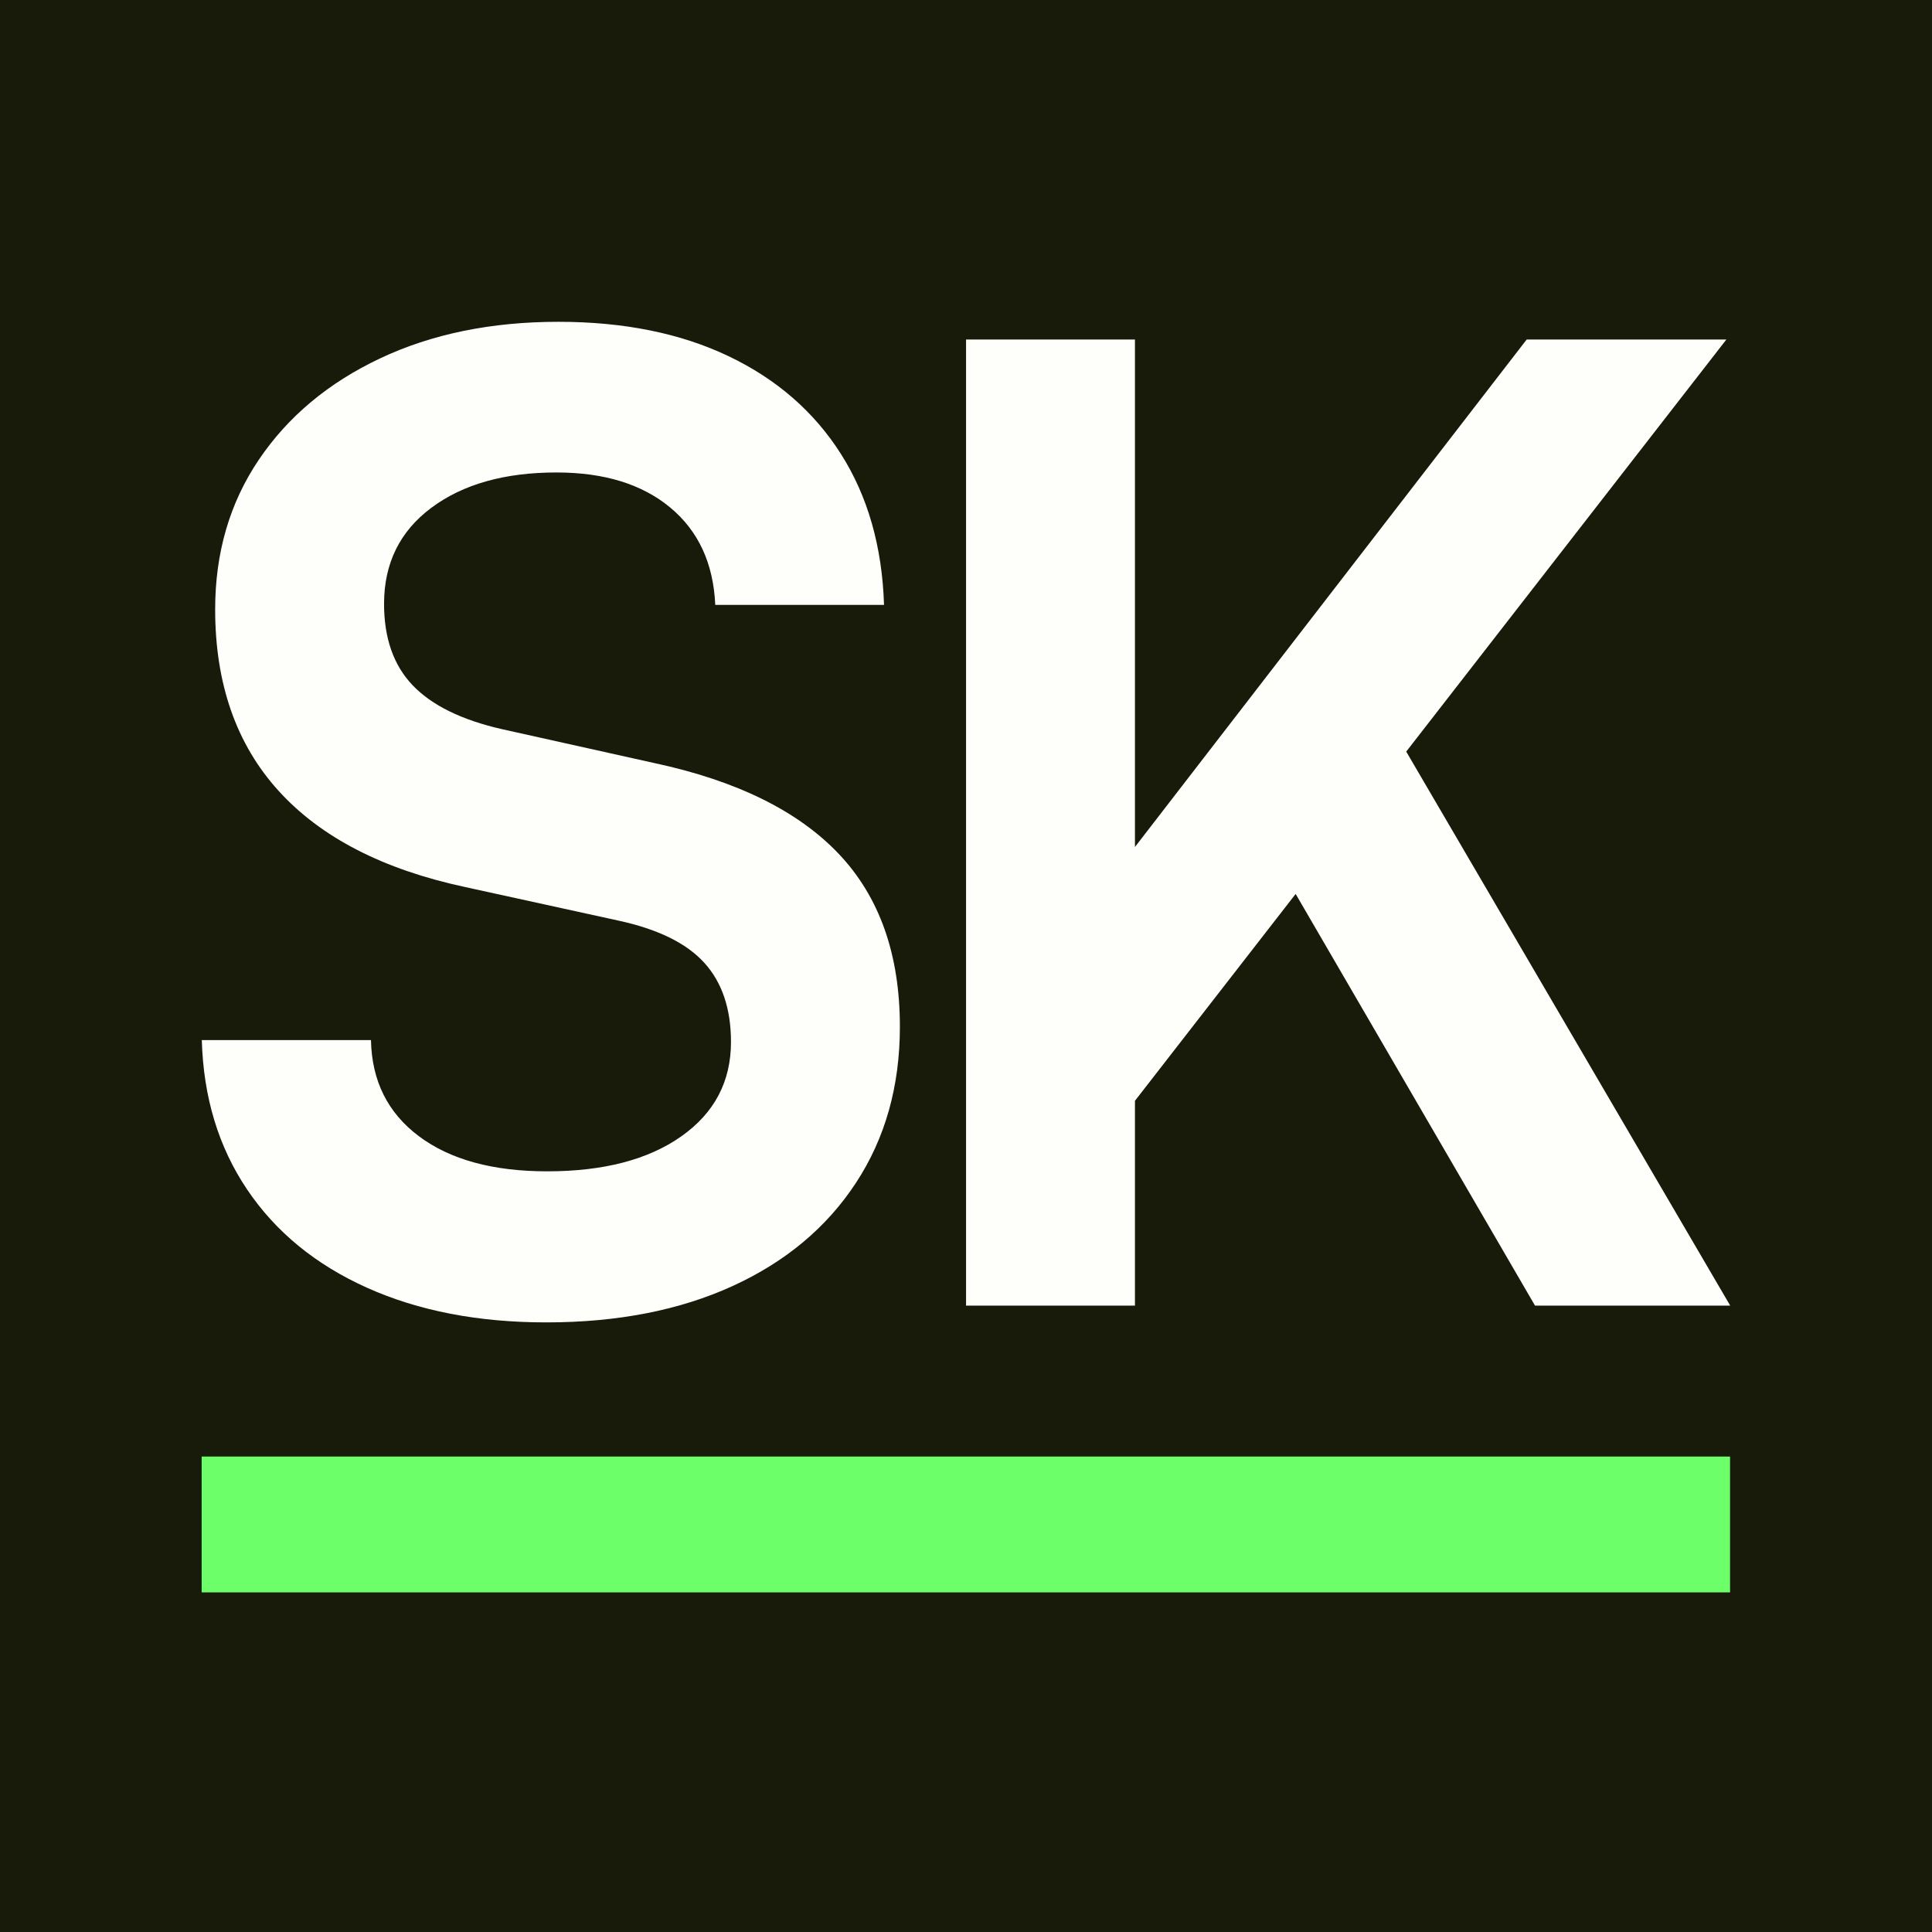
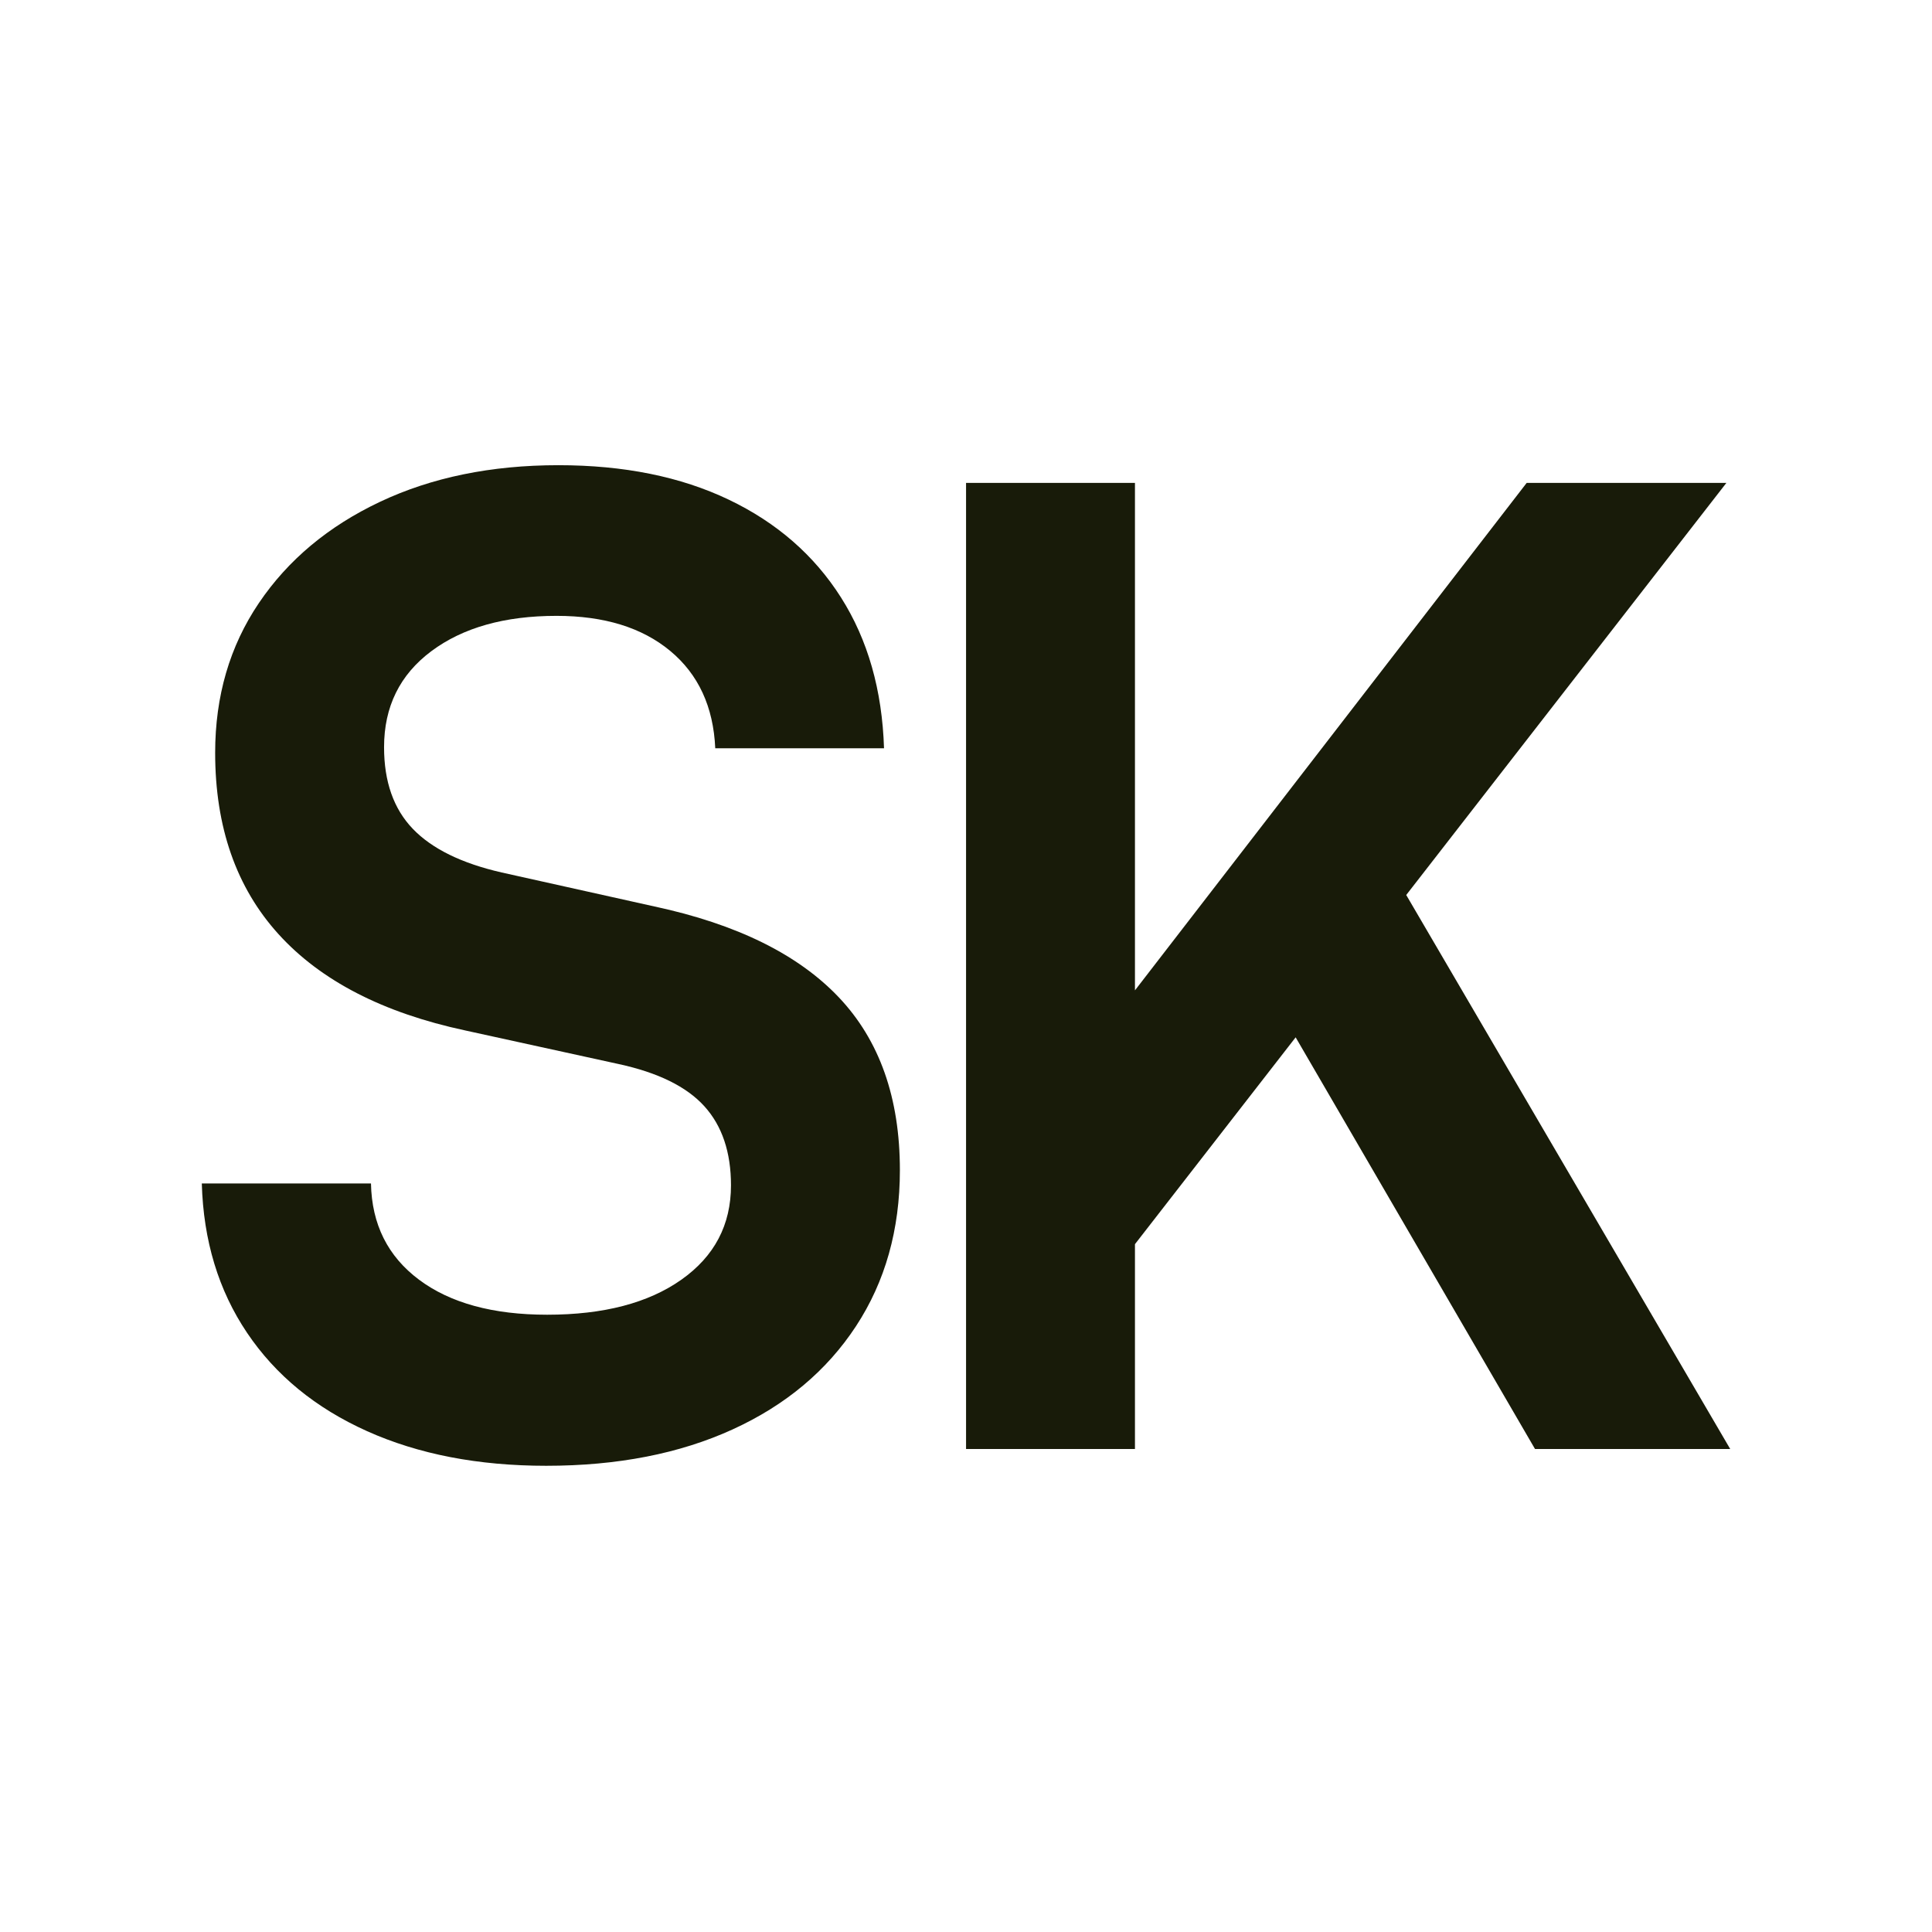
<svg xmlns="http://www.w3.org/2000/svg" viewBox="0 0 64 64">
-   <rect width="64" height="64" fill="#181b09" />
-   <g fill="#fefffa">
-     <path transform="translate(5.42 43.25) scale(0.04378 -0.04378)" d="M39 526.8Q39 591.1 72.05 640.05Q105.1 689 163.75 716.7Q222.4 744.4 298.7 744.4Q373.001 744.4 427.551 718.35Q482.101 692.3 512.551 644.3Q543.001 596.3 545.101 530.2H417.4Q415.3 577.299 383.35 603.849Q351.4 630.399 297.3 630.399Q238.401 630.399 202.601 603.699Q166.801 577 166.801 531Q166.801 491.9 188.551 469.25Q210.301 446.601 255.901 436.201L371.401 410.501Q464.701 390.501 510.901 341.751Q557.101 293.001 557.101 211Q557.101 143.6 523.901 92.95Q490.701 42.3 430.501 14.8Q370.3 -12.7 289.5 -12.7Q212.3 -12.7 153.95 13.5Q95.6 39.7 63.15 87.9Q30.7 136.1 28.9 200.901H156.901Q157.801 154.601 193.251 128.101Q228.701 101.601 290.2 101.601Q354.2 101.601 391.75 128.101Q429.299 154.601 429.299 199.5Q429.299 237.1 409.15 259.35Q389 281.6 344.2 291.299L228.2 316.699Q134.9 336.699 86.95 389.55Q39 442.4 39 526.8Z" />
-     <path transform="translate(28.46 43.25) scale(0.04378 -0.04378)" d="M656.202 731 178.801 116.499V308.301L505.1 731ZM208.701 731V0H80.9V731ZM325.401 319.899 407.402 430.4 659.102 0H511.4Z" />
-   </g>
-   <rect x="6.68" y="48.25" width="50.63" height="4.5" fill="#6dff6a" />
+   <style>
+     path { fill: #181b09; }
+     @media (prefers-color-scheme: dark) { path { fill: #fefffa; } }
+   </style>
+   <path transform="translate(5.42 48) scale(0.04378 -0.04378)" d="M39 526.8Q39 591.1 72.05 640.05Q105.1 689 163.75 716.7Q222.4 744.4 298.7 744.4Q373.001 744.4 427.551 718.35Q482.101 692.3 512.551 644.3Q543.001 596.3 545.101 530.2H417.4Q415.3 577.299 383.35 603.849Q351.4 630.399 297.3 630.399Q238.401 630.399 202.601 603.699Q166.801 577 166.801 531Q166.801 491.9 188.551 469.25Q210.301 446.601 255.901 436.201L371.401 410.501Q464.701 390.501 510.901 341.751Q557.101 293.001 557.101 211Q557.101 143.6 523.901 92.95Q490.701 42.3 430.501 14.8Q370.3 -12.7 289.5 -12.7Q212.3 -12.7 153.95 13.5Q95.6 39.7 63.15 87.9Q30.7 136.1 28.9 200.901H156.901Q157.801 154.601 193.251 128.101Q228.701 101.601 290.2 101.601Q354.2 101.601 391.75 128.101Q429.299 154.601 429.299 199.5Q429.299 237.1 409.15 259.35Q389 281.6 344.2 291.299L228.2 316.699Q134.9 336.699 86.95 389.55Q39 442.4 39 526.8Z" />
+   <path transform="translate(28.46 48) scale(0.04378 -0.04378)" d="M656.202 731 178.801 116.499V308.301L505.1 731ZM208.701 731V0H80.9V731ZM325.401 319.899 407.402 430.4 659.102 0H511.4Z" />
</svg>
